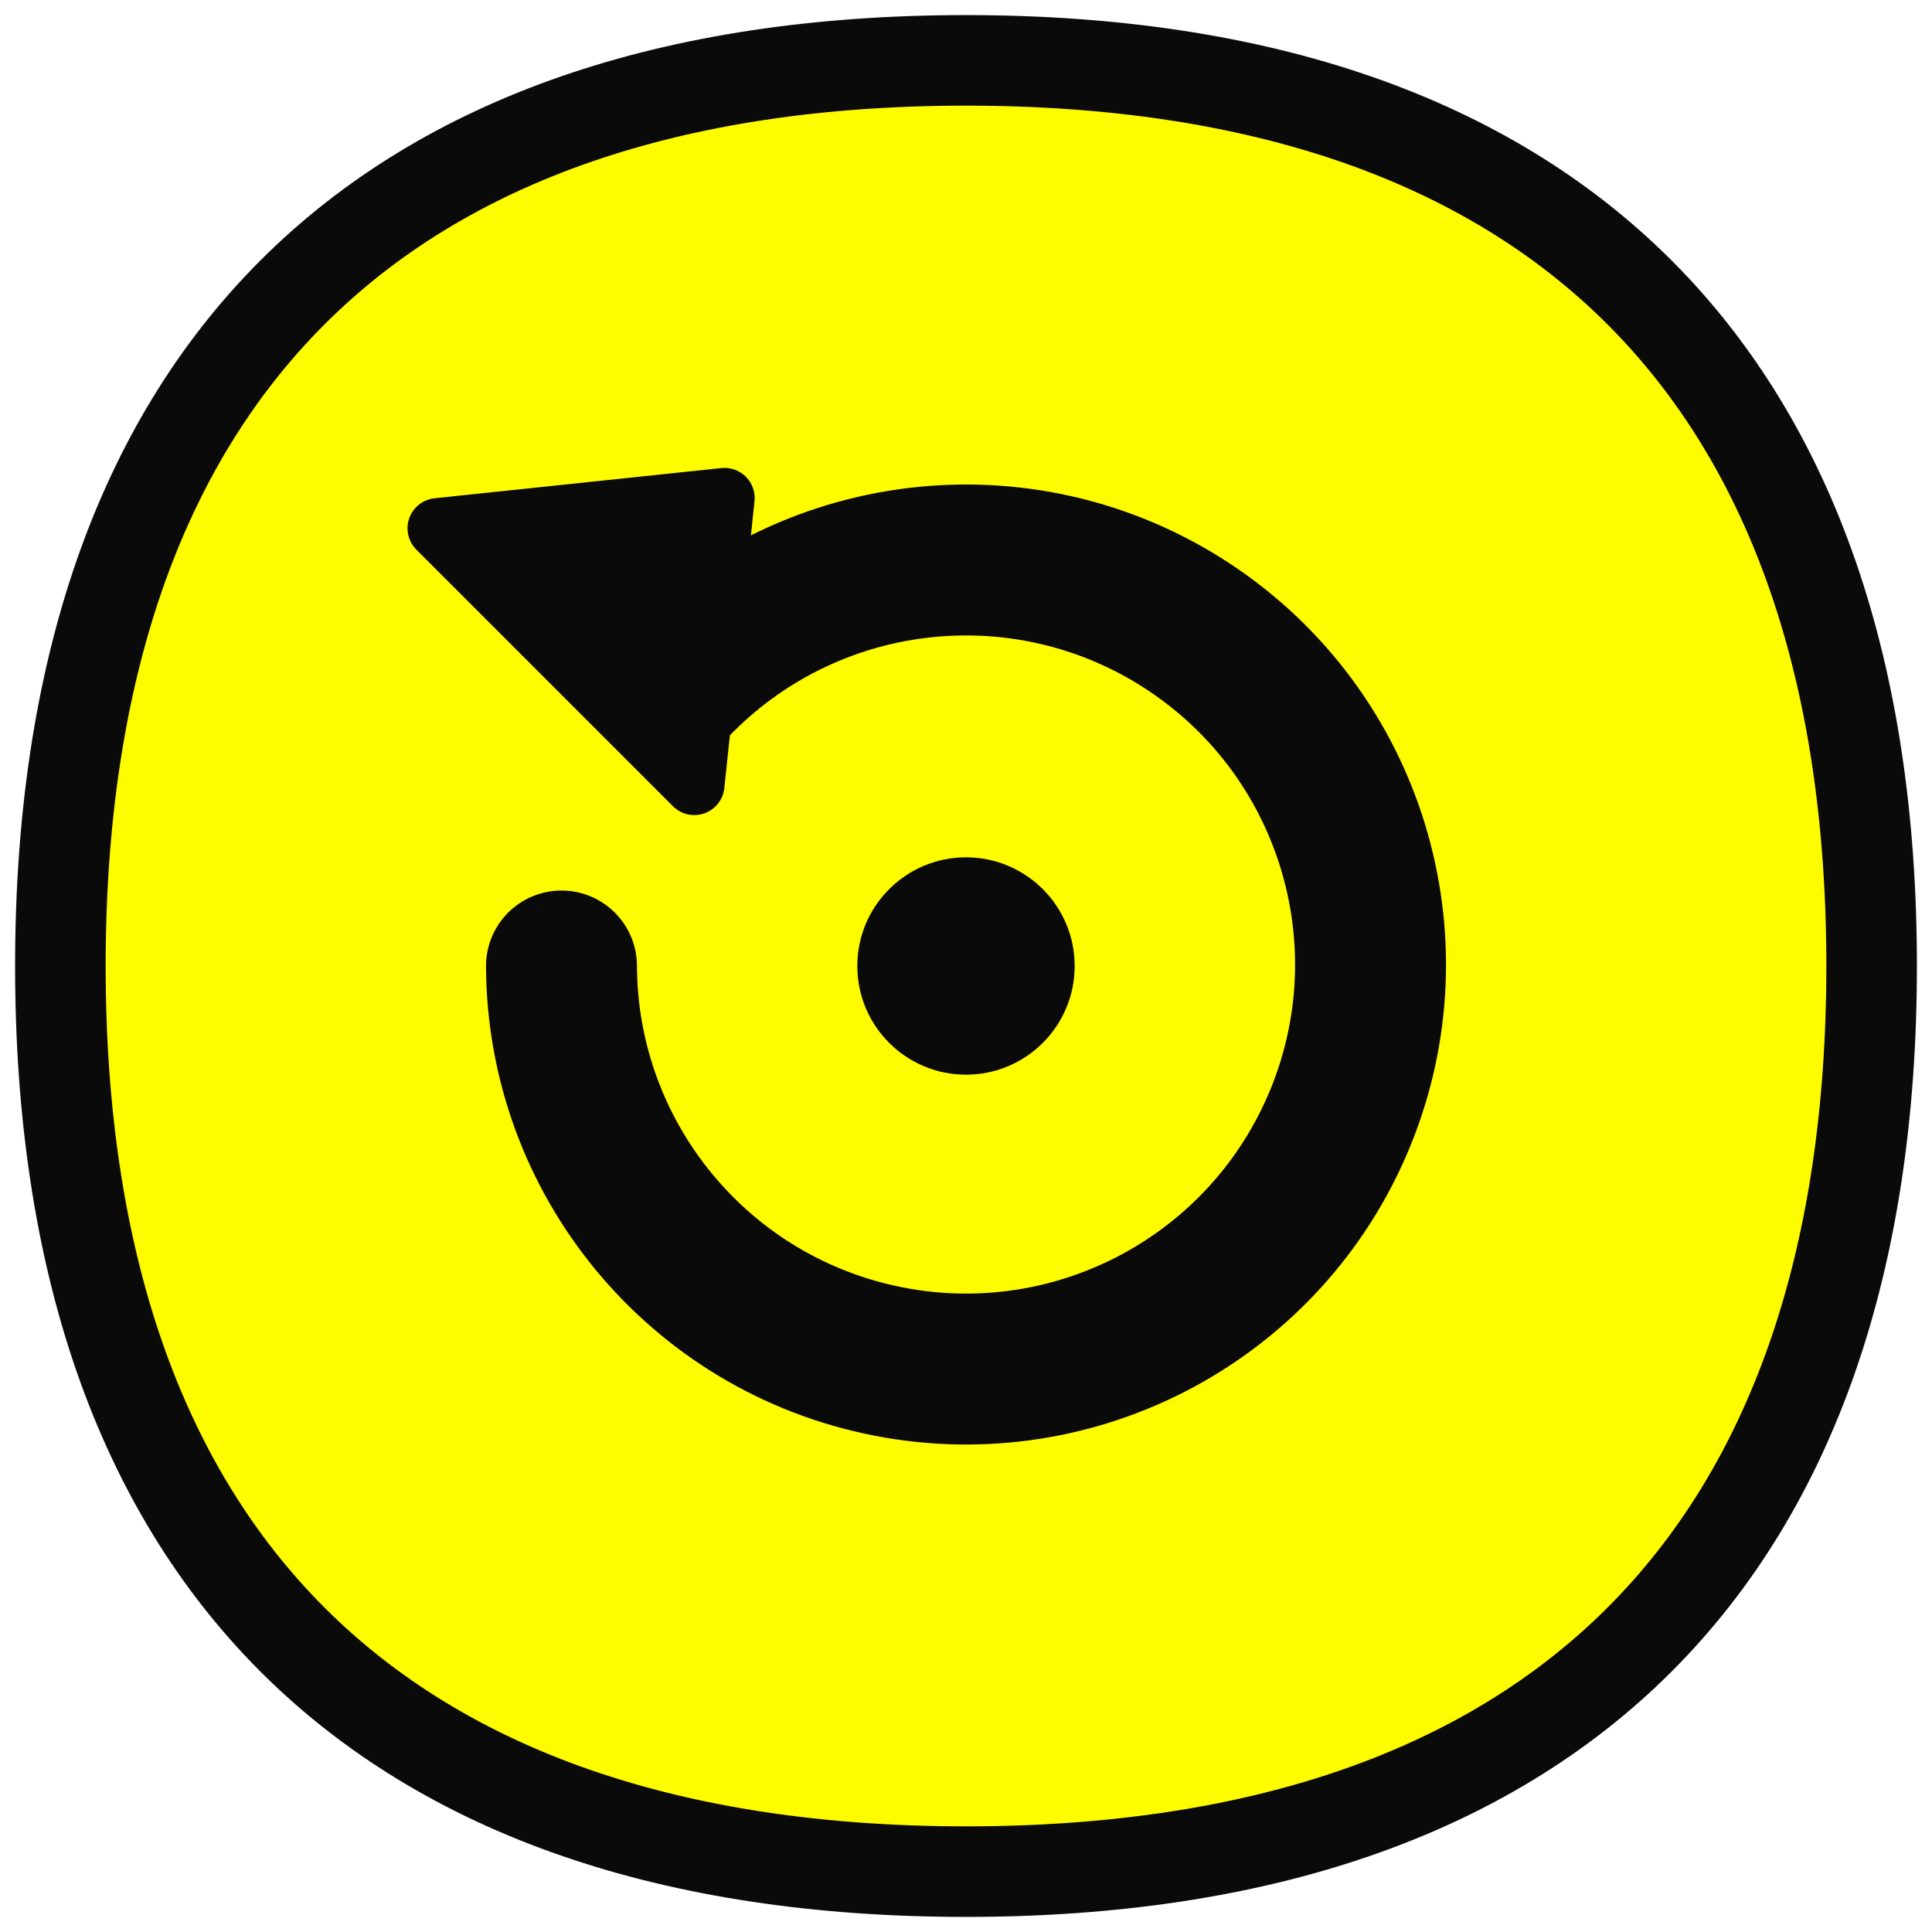
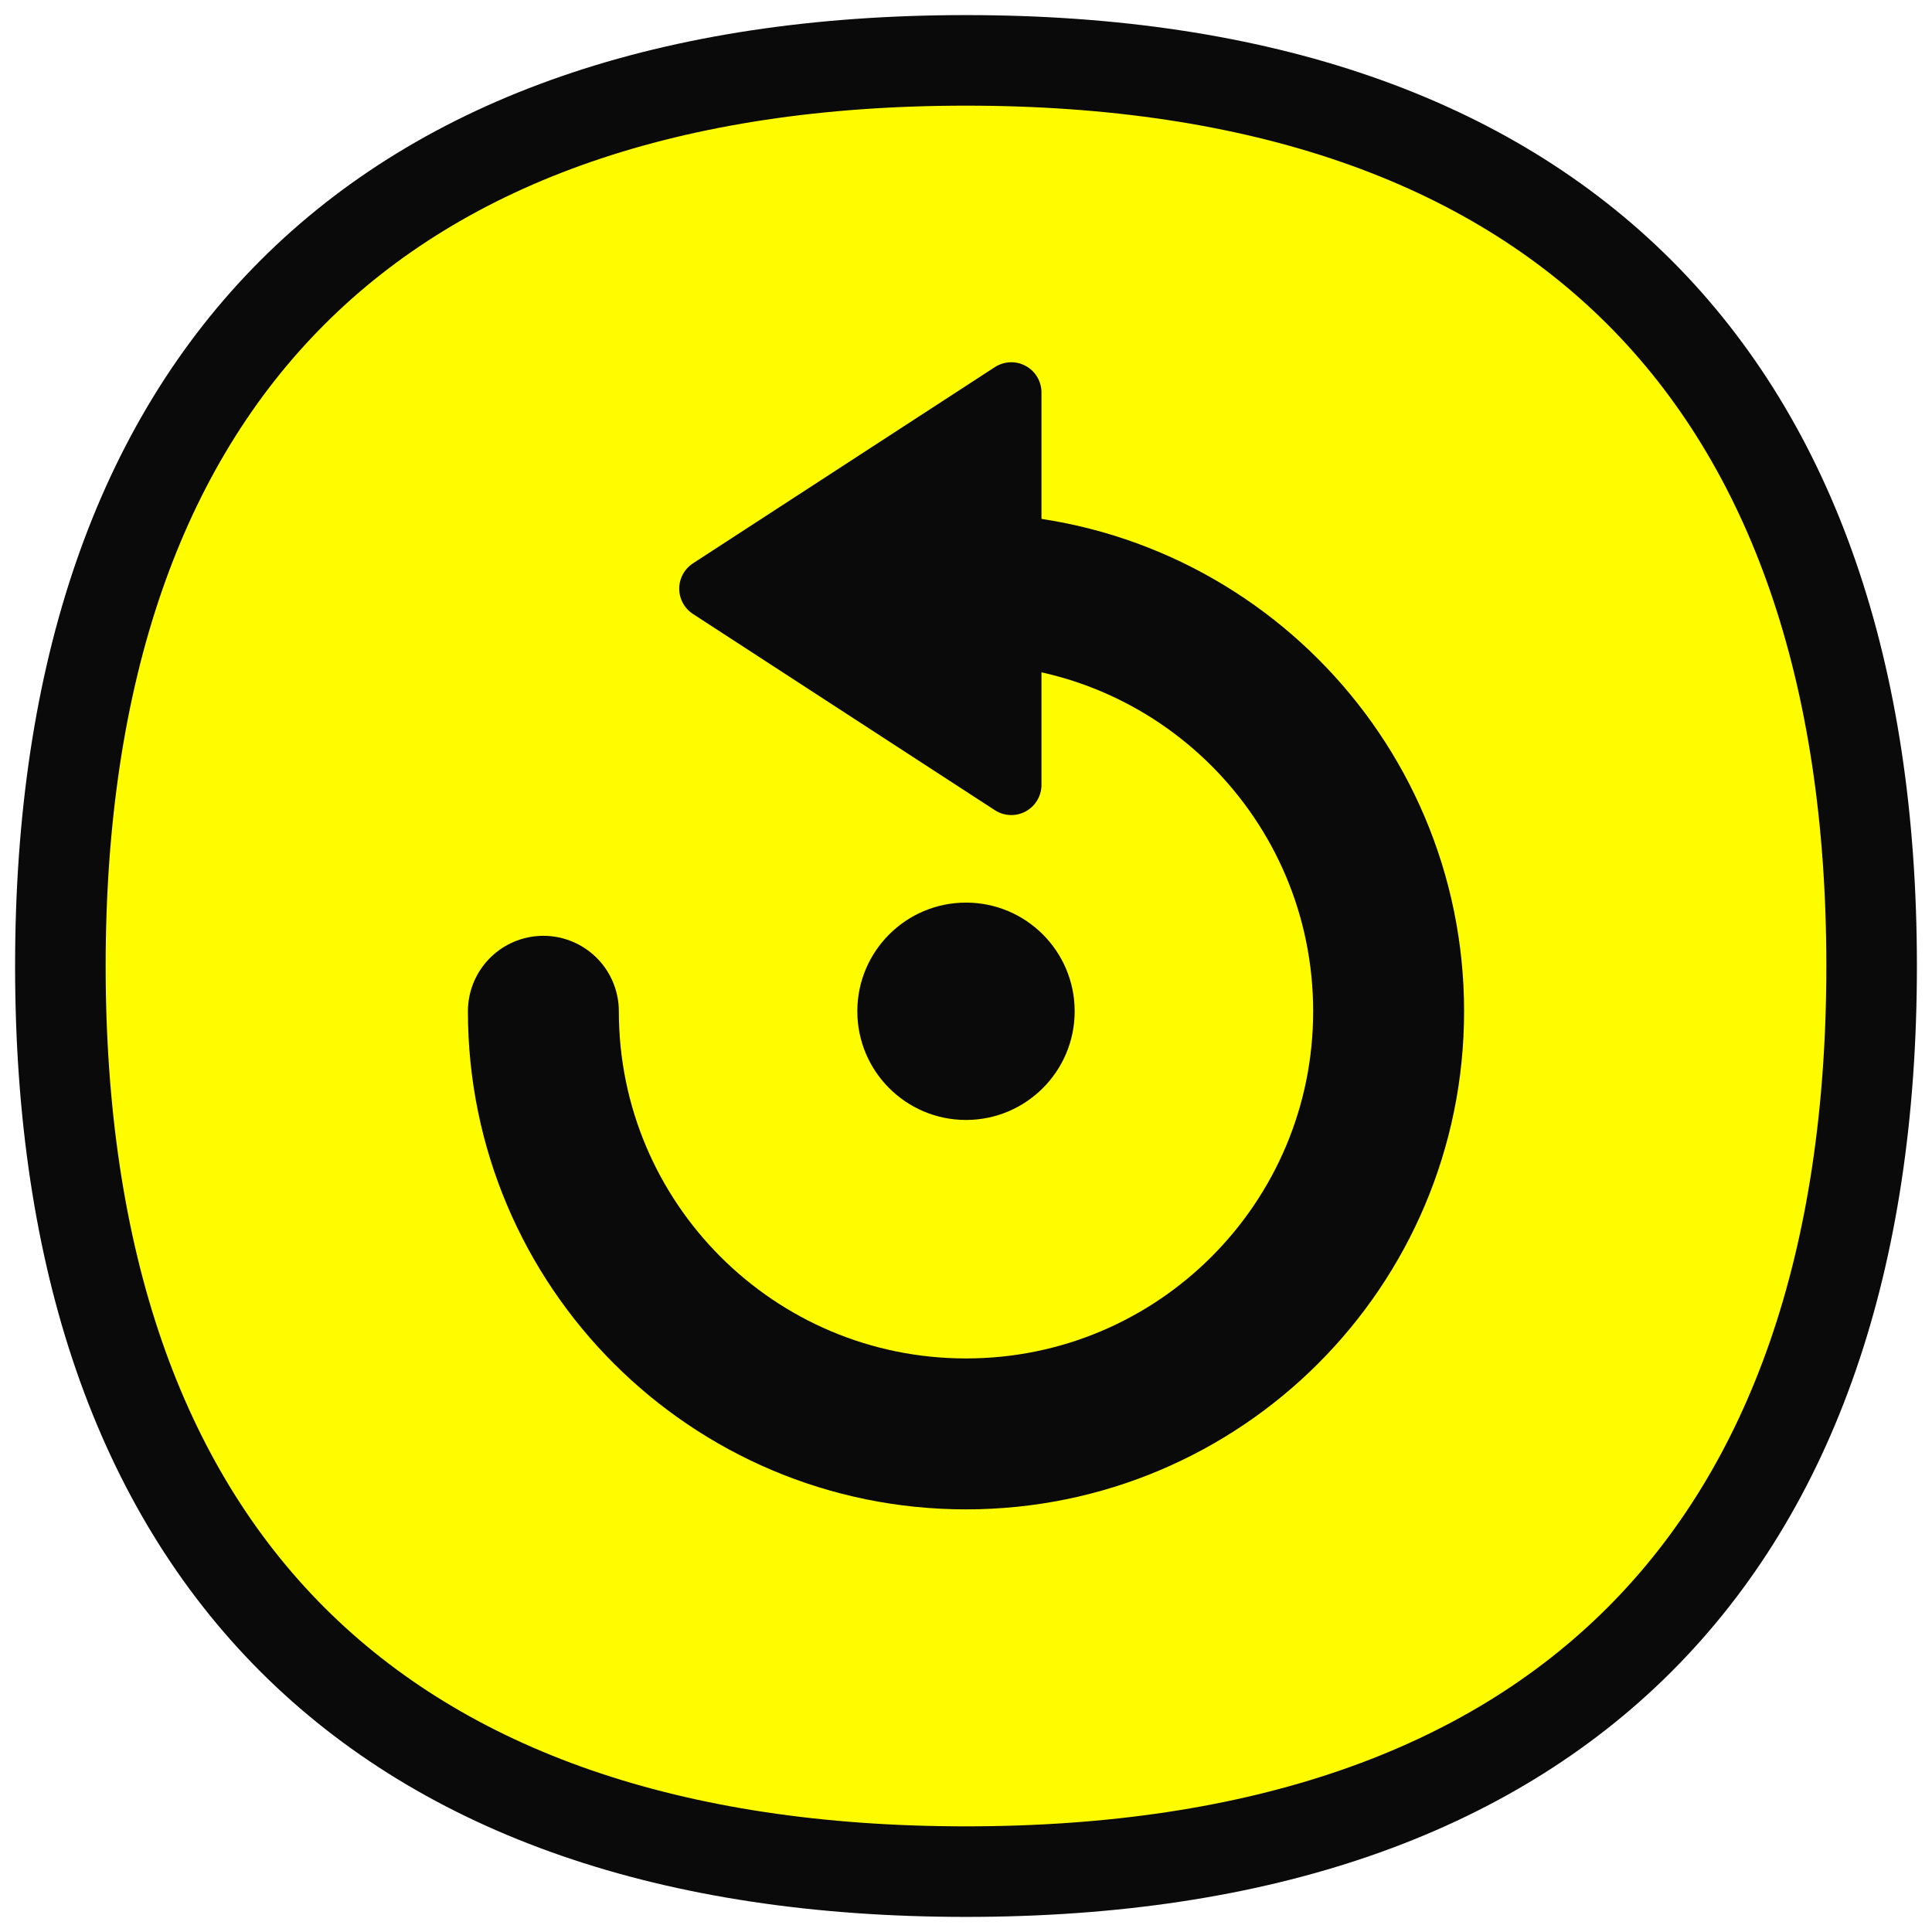
<svg xmlns="http://www.w3.org/2000/svg" viewBox="0 0 64 64">
  <path d="M32 2c19.5 0 30 10.5 30 30S51.5 62 32 62 2 51.5 2 32 12.5 2 32 2Z" fill="#FFFC00" stroke="#0A0A0A" stroke-width="3" />
-   <path d="M22.5 22.5a13.4 13.4 0 1 1-3.9 9.5" fill="none" stroke="#0A0A0A" stroke-width="5" stroke-linecap="round" />
-   <path d="M14.5 17.5 24 16.5l-1 9.5z" fill="#0A0A0A" stroke="#0A0A0A" stroke-width="2" stroke-linejoin="round" />
-   <circle cx="32" cy="32" r="3.6" fill="#0A0A0A" />
+   <g transform="translate(0 1.5)">
+     <path d="M32 18a14 14 0 1 1-14 14" fill="none" stroke="#0A0A0A" stroke-width="5" stroke-linecap="round" />
+     <path d="M33.5 11.5v13L23.5 18z" fill="#0A0A0A" stroke="#0A0A0A" stroke-width="2" stroke-linejoin="round" />
+     <circle cx="32" cy="32" r="3.6" fill="#0A0A0A" />
+   </g>
</svg>
